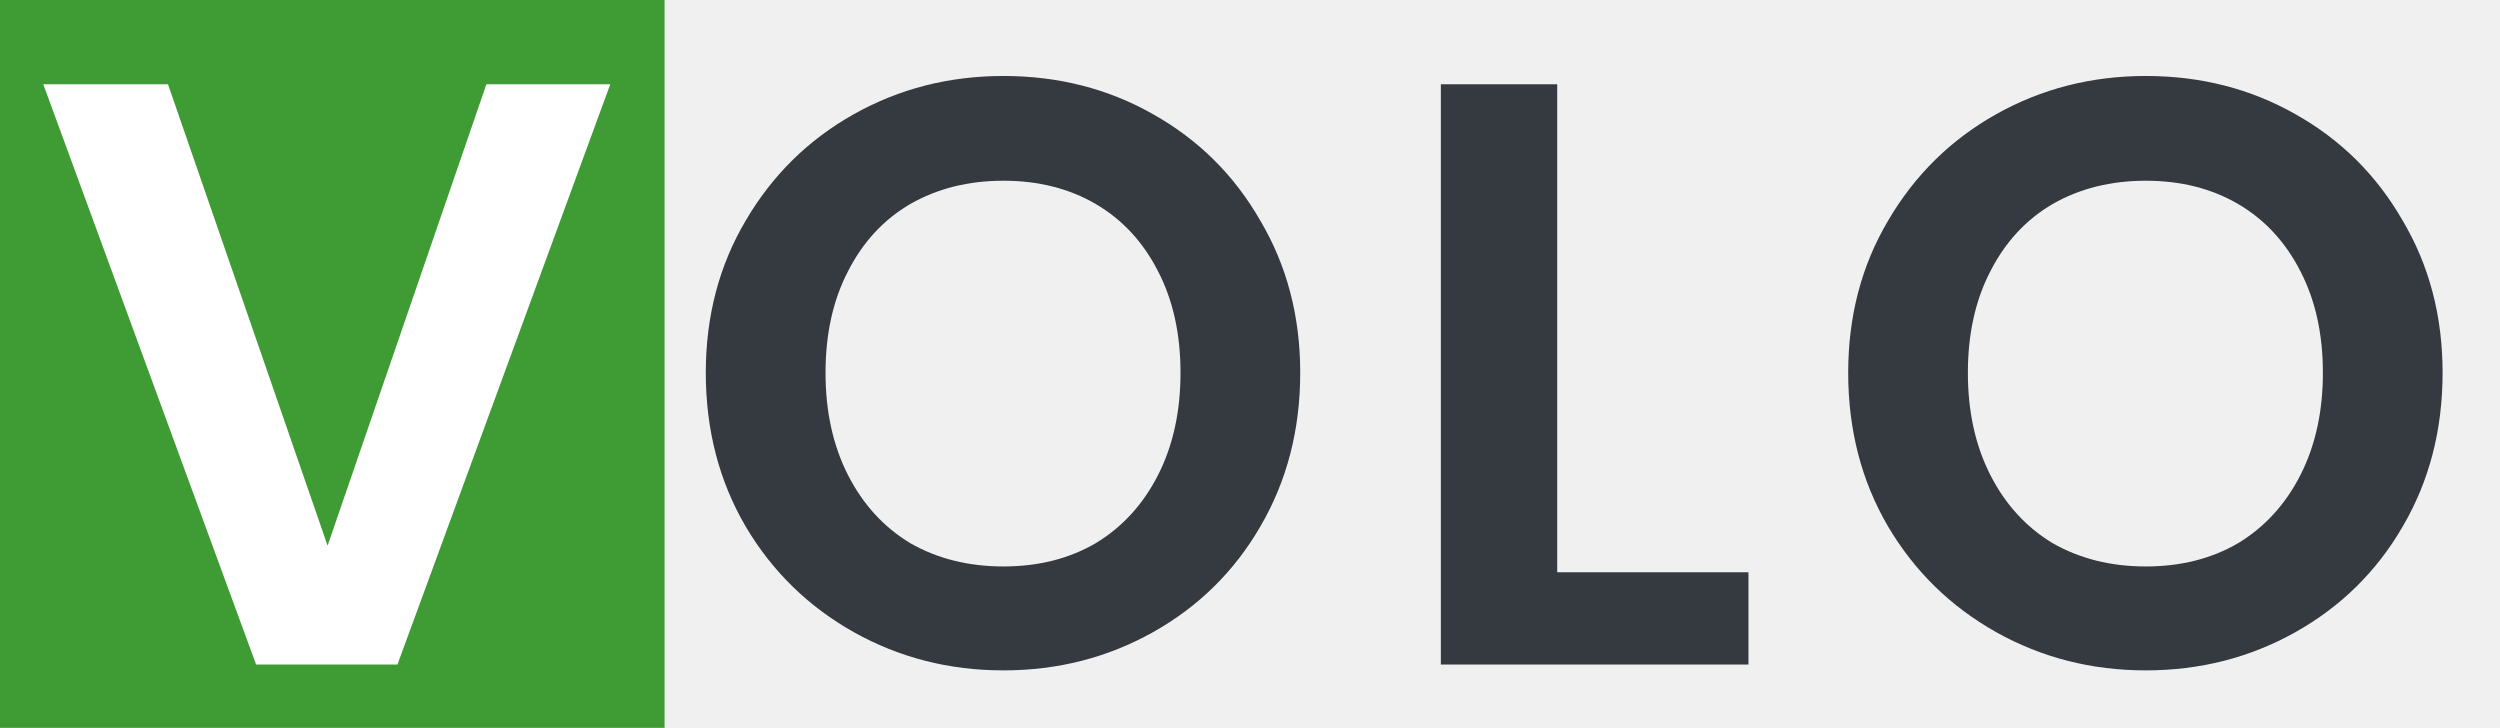
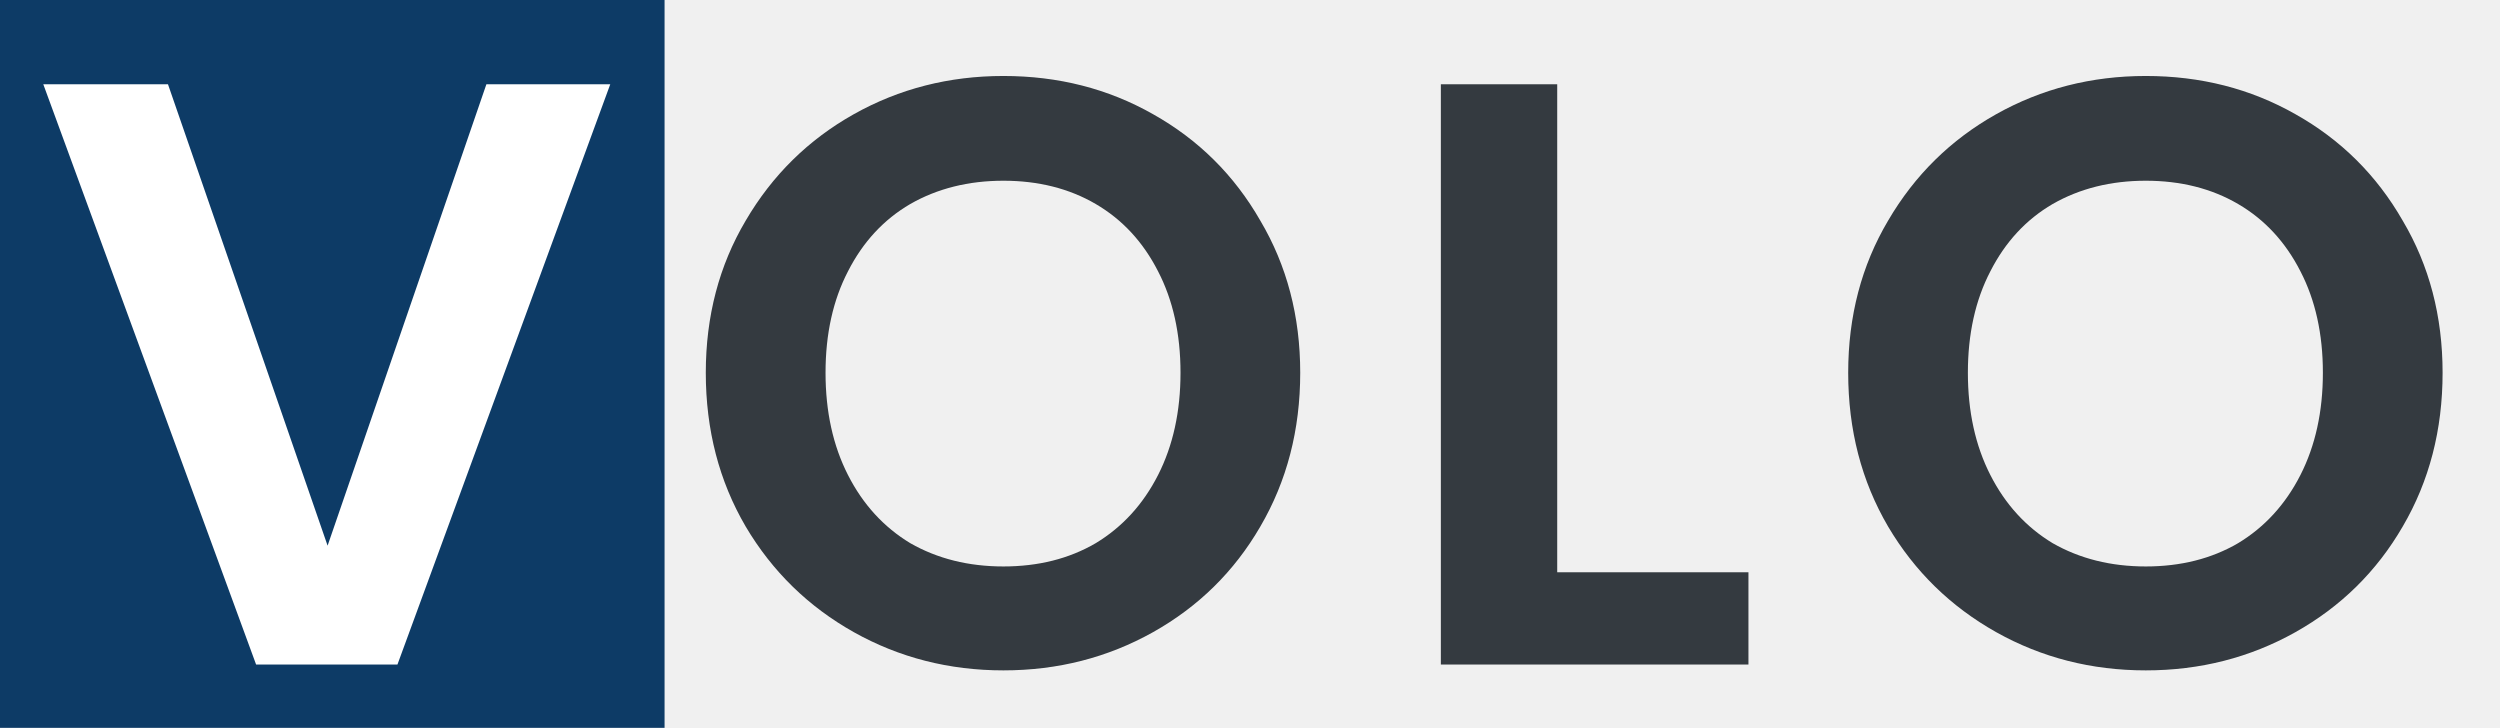
<svg xmlns="http://www.w3.org/2000/svg" width="79" height="23" viewBox="0 0 79 23" fill="none">
-   <rect width="21" height="23" fill="#3F9C35" />
+   <rect width="21" height="23" fill="#0D3B66" />
  <path d="M19.284 2.663L12.559 21H8.093L1.368 2.663H5.308L10.352 17.243L15.37 2.663H19.284Z" fill="white" />
  <path d="M31.708 21.184C29.992 21.184 28.416 20.781 26.98 19.976C25.544 19.17 24.405 18.058 23.564 16.639C22.724 15.203 22.303 13.583 22.303 11.779C22.303 9.993 22.724 8.39 23.564 6.972C24.405 5.536 25.544 4.415 26.98 3.609C28.416 2.803 29.992 2.401 31.708 2.401C33.442 2.401 35.018 2.803 36.437 3.609C37.873 4.415 39.003 5.536 39.826 6.972C40.666 8.39 41.087 9.993 41.087 11.779C41.087 13.583 40.666 15.203 39.826 16.639C39.003 18.058 37.873 19.17 36.437 19.976C35.001 20.781 33.425 21.184 31.708 21.184ZM31.708 17.9C32.812 17.9 33.784 17.655 34.624 17.165C35.465 16.657 36.122 15.939 36.595 15.01C37.067 14.082 37.304 13.005 37.304 11.779C37.304 10.553 37.067 9.485 36.595 8.574C36.122 7.646 35.465 6.937 34.624 6.446C33.784 5.956 32.812 5.711 31.708 5.711C30.605 5.711 29.624 5.956 28.766 6.446C27.925 6.937 27.269 7.646 26.796 8.574C26.323 9.485 26.087 10.553 26.087 11.779C26.087 13.005 26.323 14.082 26.796 15.01C27.269 15.939 27.925 16.657 28.766 17.165C29.624 17.655 30.605 17.9 31.708 17.9ZM49.208 18.084H55.251V21H45.531V2.663H49.208V18.084ZM67.807 21.184C66.091 21.184 64.515 20.781 63.079 19.976C61.643 19.17 60.504 18.058 59.664 16.639C58.823 15.203 58.403 13.583 58.403 11.779C58.403 9.993 58.823 8.39 59.664 6.972C60.504 5.536 61.643 4.415 63.079 3.609C64.515 2.803 66.091 2.401 67.807 2.401C69.541 2.401 71.117 2.803 72.536 3.609C73.972 4.415 75.102 5.536 75.925 6.972C76.766 8.39 77.186 9.993 77.186 11.779C77.186 13.583 76.766 15.203 75.925 16.639C75.102 18.058 73.972 19.17 72.536 19.976C71.1 20.781 69.524 21.184 67.807 21.184ZM67.807 17.9C68.911 17.9 69.883 17.655 70.723 17.165C71.564 16.657 72.221 15.939 72.694 15.01C73.166 14.082 73.403 13.005 73.403 11.779C73.403 10.553 73.166 9.485 72.694 8.574C72.221 7.646 71.564 6.937 70.723 6.446C69.883 5.956 68.911 5.711 67.807 5.711C66.704 5.711 65.723 5.956 64.865 6.446C64.024 6.937 63.368 7.646 62.895 8.574C62.422 9.485 62.185 10.553 62.185 11.779C62.185 13.005 62.422 14.082 62.895 15.01C63.368 15.939 64.024 16.657 64.865 17.165C65.723 17.655 66.704 17.9 67.807 17.9Z" fill="#343A40" />
</svg>
